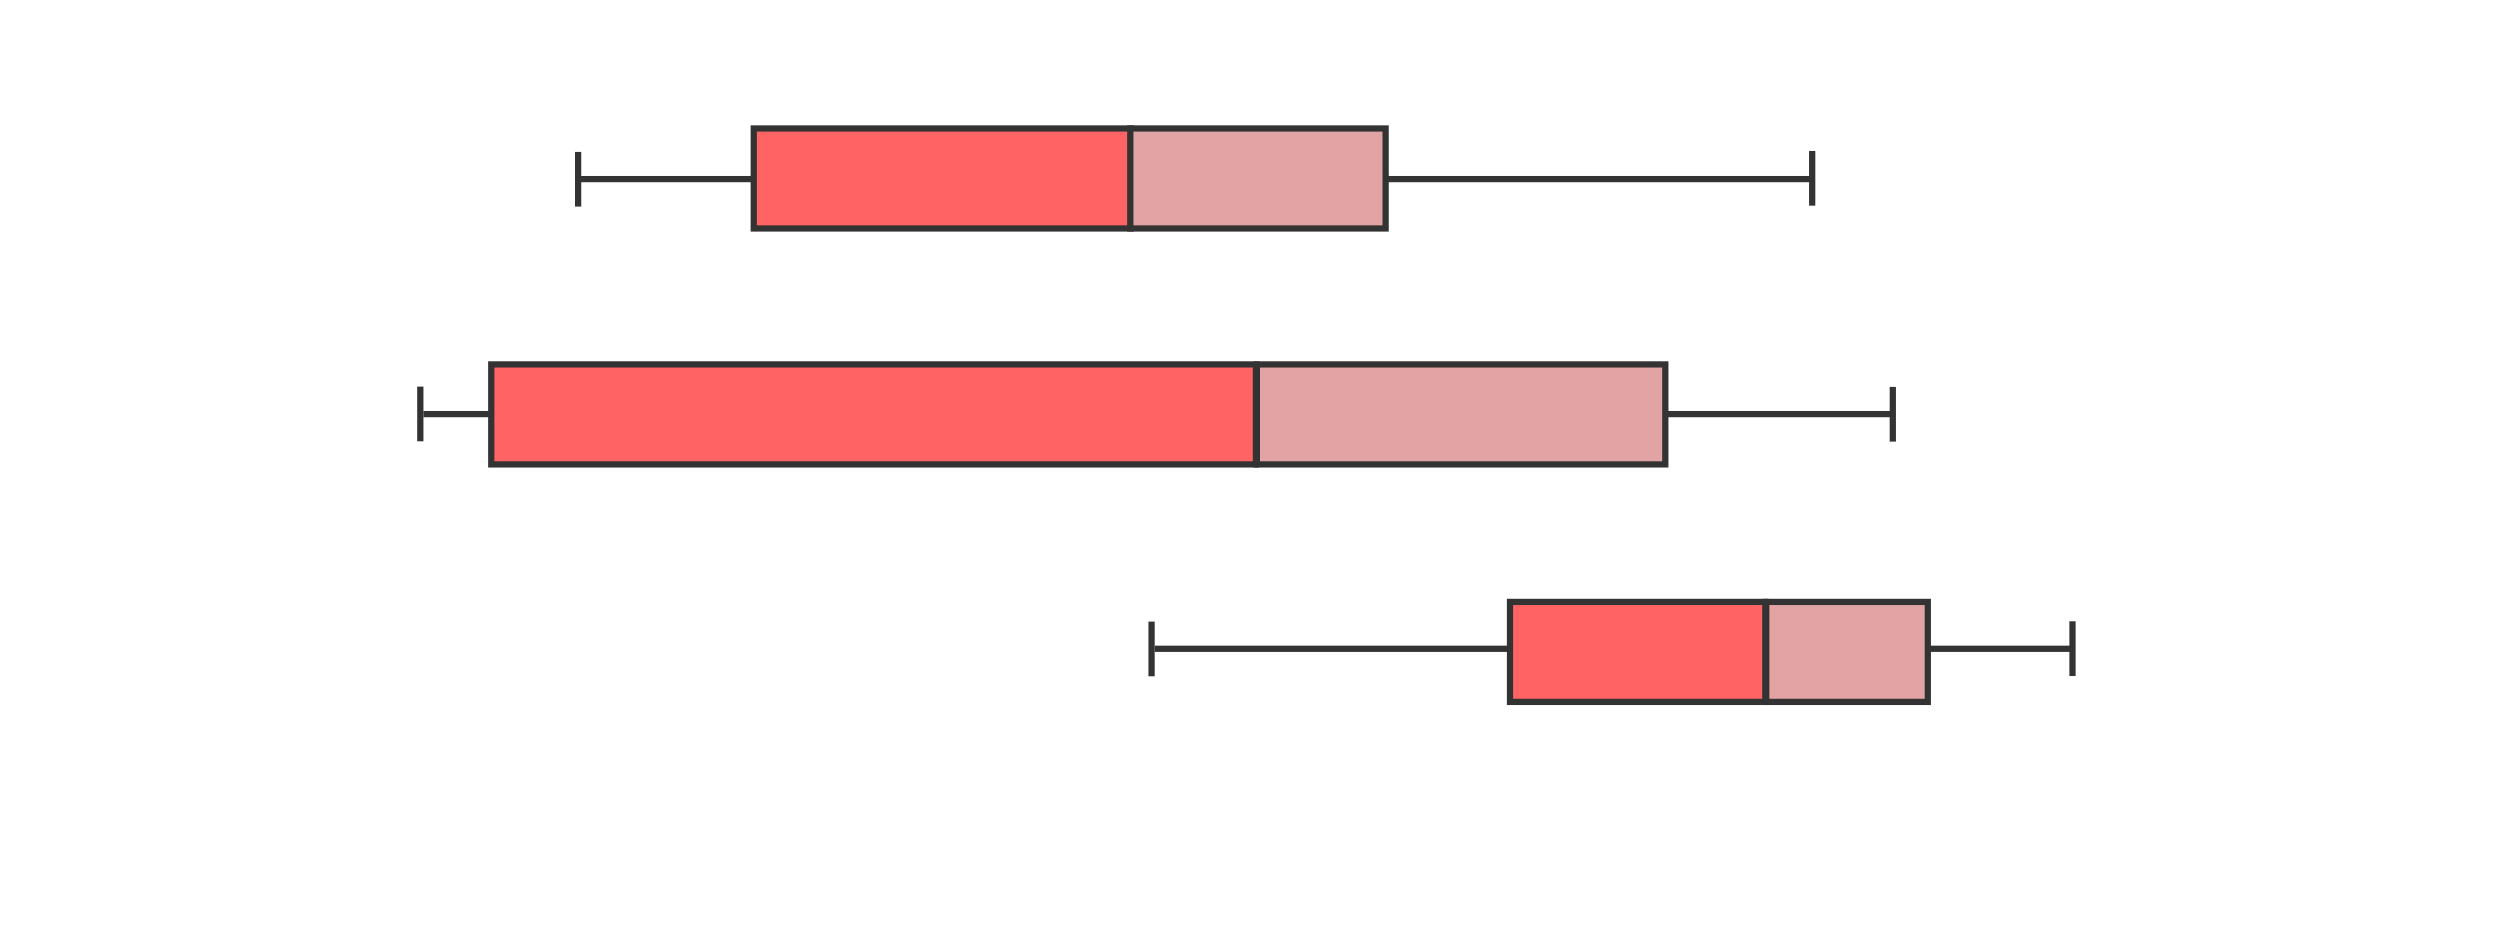
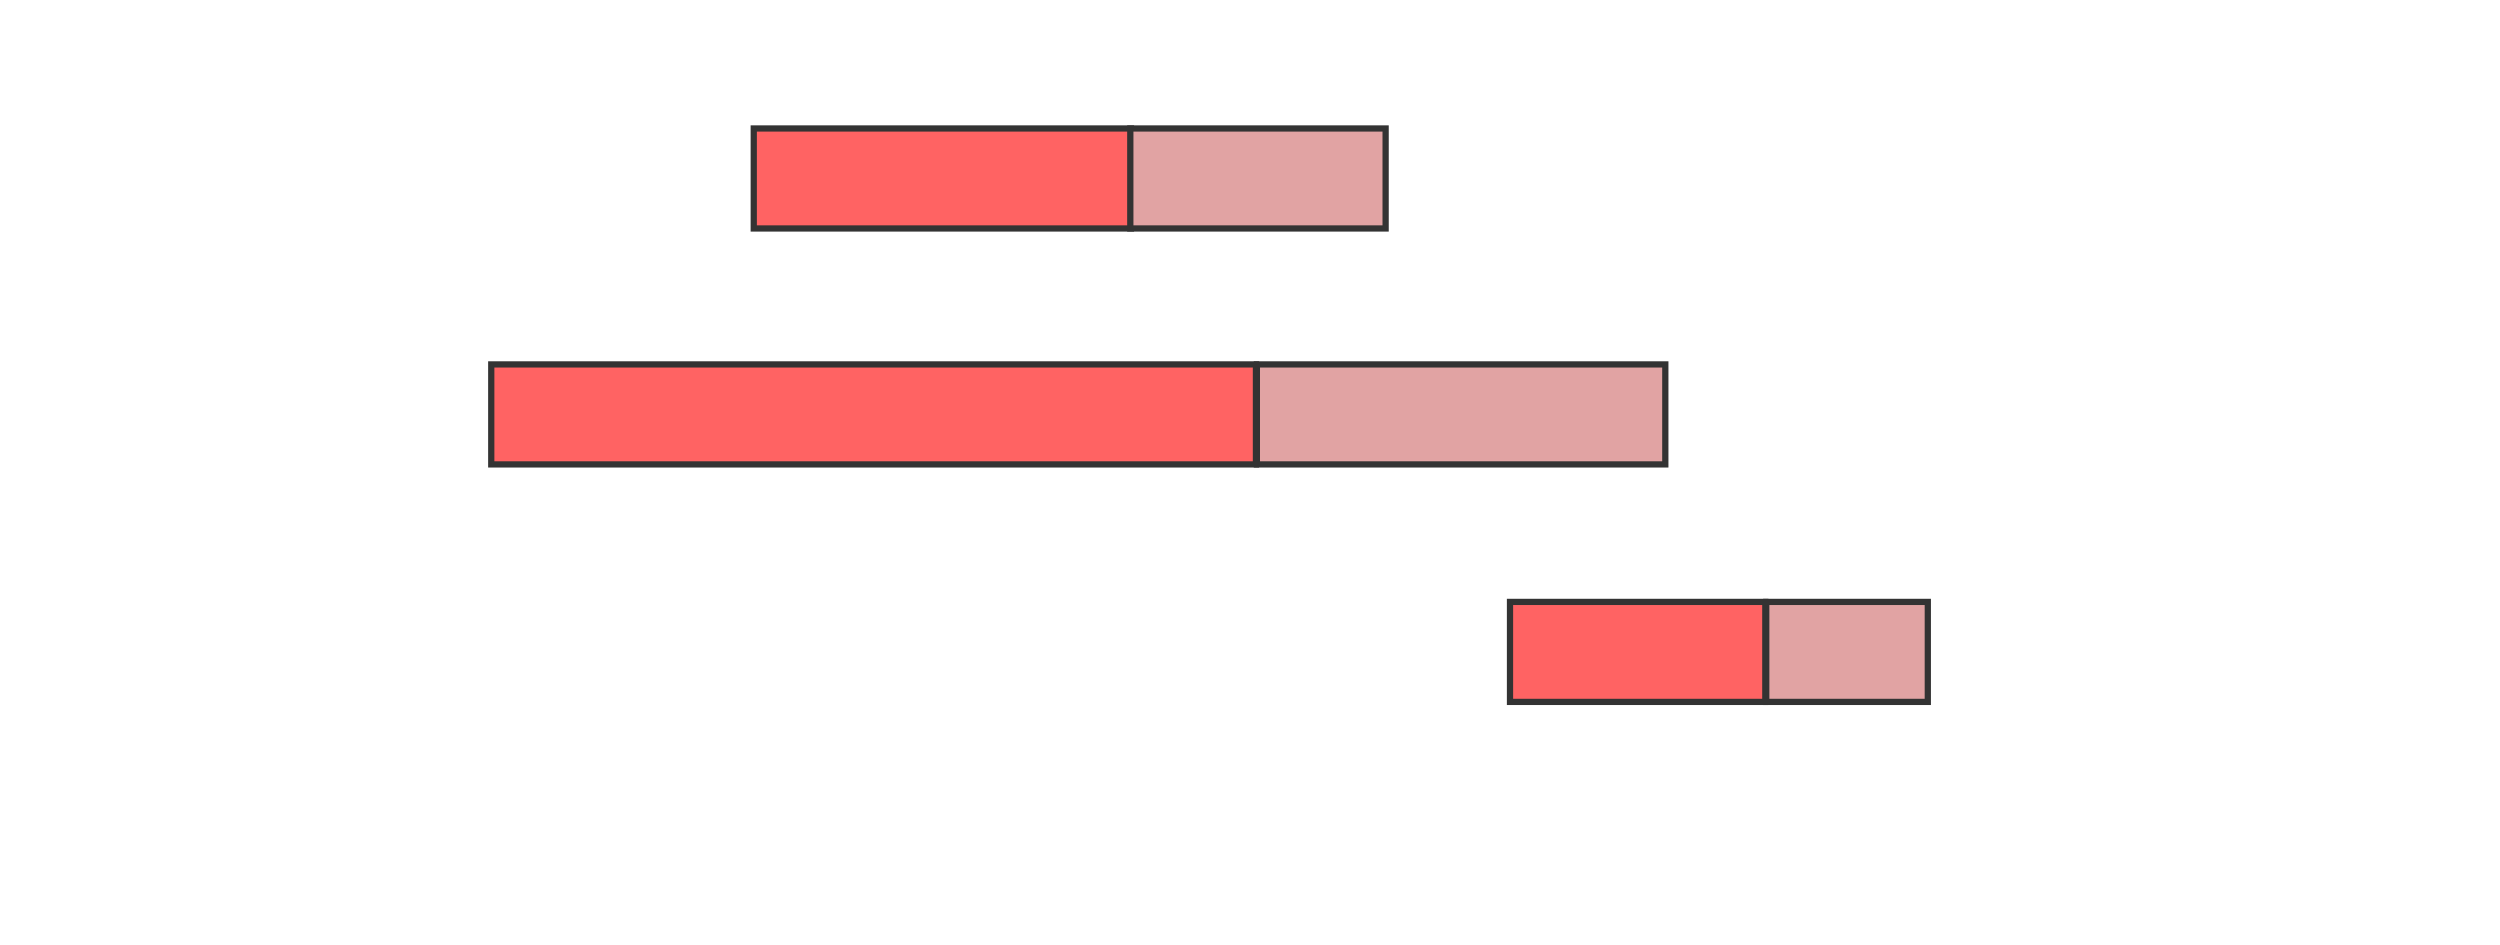
- <svg xmlns="http://www.w3.org/2000/svg" height="340" id="svg" viewBox="0,0,800,300" width="900">
-   <line fill="none" stroke="#333333" stroke-width="2" x1="185.5" x2="580" y1="56.2" y2="56.2" />
-   <line fill="none" stroke="#333333" stroke-width="2" x1="135.5" x2="604.8" y1="131.4" y2="131.4" />
-   <line fill="none" stroke="#333333" stroke-width="2" x1="369.5" x2="662.8" y1="206.5" y2="206.5" />
-   <rect fill="#ff6363" height="32" stroke="#333333" stroke-width="2" width="120.7" x="241.2" y="40" />
-   <rect fill="#e1a3a3" height="32" stroke="#333333" stroke-width="2" width="81.7" x="361.7" y="40" />
-   <rect fill="#ff6363" height="32" stroke="#333333" stroke-width="2" width="244.7" x="157.2" y="115.5" />
-   <rect fill="#e1a3a3" height="32" stroke="#333333" stroke-width="2" width="130.7" x="402.2" y="115.5" />
-   <rect fill="#ff6363" height="32" stroke="#333333" stroke-width="2" width="81.7" x="483.2" y="191.5" />
-   <rect fill="#e1a3a3" height="32" stroke="#333333" stroke-width="2" width="51.7" x="565.2" y="191.5" />
-   <line fill="none" stroke="#333333" stroke-width="2" x1="185" x2="185" y1="47.5" y2="65" />
-   <line fill="none" stroke="#333333" stroke-width="2" x1="134.5" x2="134.5" y1="122.6" y2="140.1" />
-   <line fill="none" stroke="#333333" stroke-width="2" x1="368.5" x2="368.5" y1="197.8" y2="215.3" />
-   <line fill="none" stroke="#333333" stroke-width="2" x1="663.2" x2="663.2" y1="197.7" y2="215.2" />
-   <line fill="none" stroke="#333333" stroke-width="2" x1="605.7" x2="605.7" y1="122.7" y2="140.2" />
-   <line fill="none" stroke="#333333" stroke-width="2" x1="579.9" x2="579.9" y1="47.2" y2="64.7" />
+ <svg xmlns="http://www.w3.org/2000/svg" height="340" id="svg" tag_name="svg" viewBox="0,0,800,300" width="900">
+   <rect fill="#ff6363" height="32" id="rect_5" stroke="#333333" stroke-width="2" tag_name="svg/rect_5" width="120.7" x="241.2" y="40" />
+   <rect fill="#e1a3a3" height="32" id="rect_4" stroke="#333333" stroke-width="2" tag_name="svg/rect_4" width="81.7" x="361.7" y="40" />
+   <rect fill="#ff6363" height="32" id="rect_3" stroke="#333333" stroke-width="2" tag_name="svg/rect_3" width="244.7" x="157.2" y="115.5" />
+   <rect fill="#e1a3a3" height="32" id="rect_2" stroke="#333333" stroke-width="2" tag_name="svg/rect_2" width="130.7" x="402.2" y="115.5" />
+   <rect fill="#ff6363" height="32" id="rect_1" stroke="#333333" stroke-width="2" tag_name="svg/rect_1" width="81.7" x="483.2" y="191.5" />
+   <rect fill="#e1a3a3" height="32" id="rect" stroke="#333333" stroke-width="2" tag_name="svg/rect" width="51.7" x="565.2" y="191.5" />
</svg>
